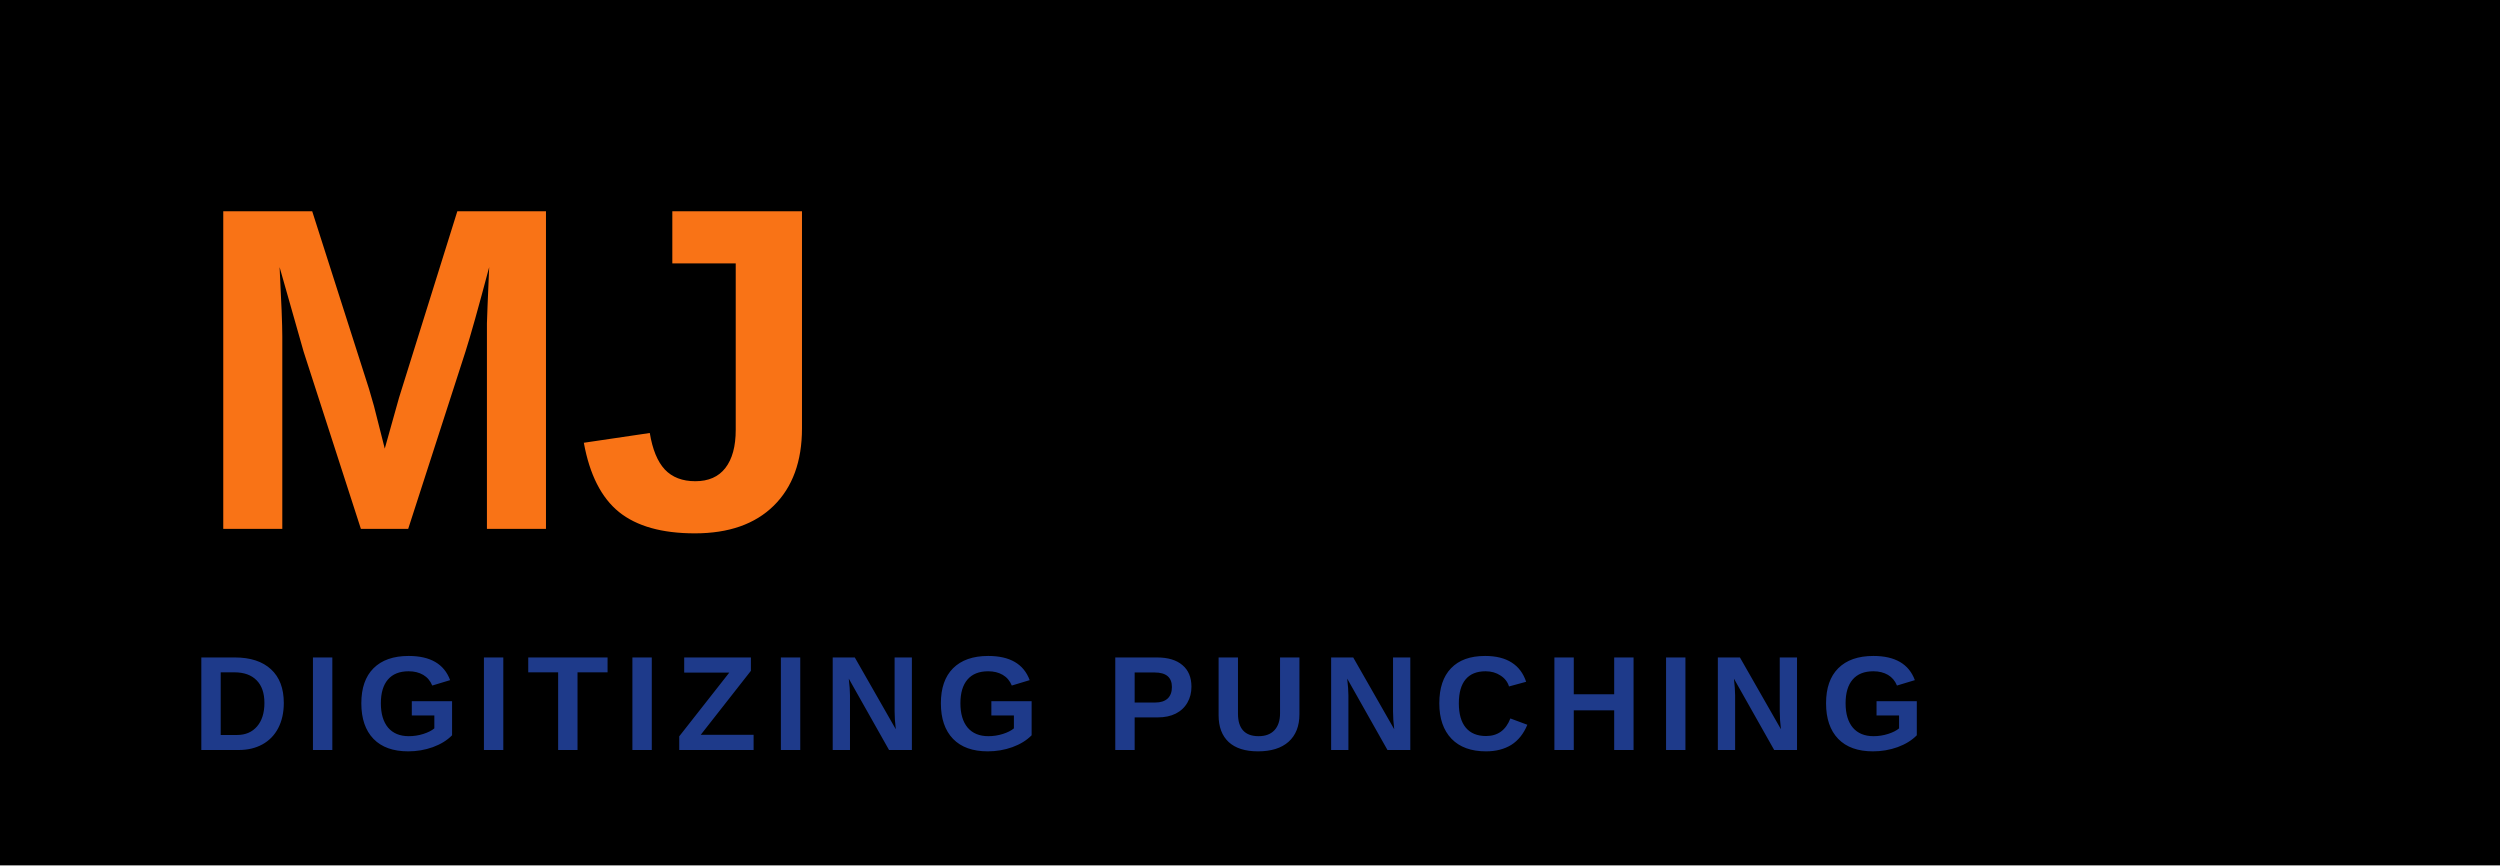
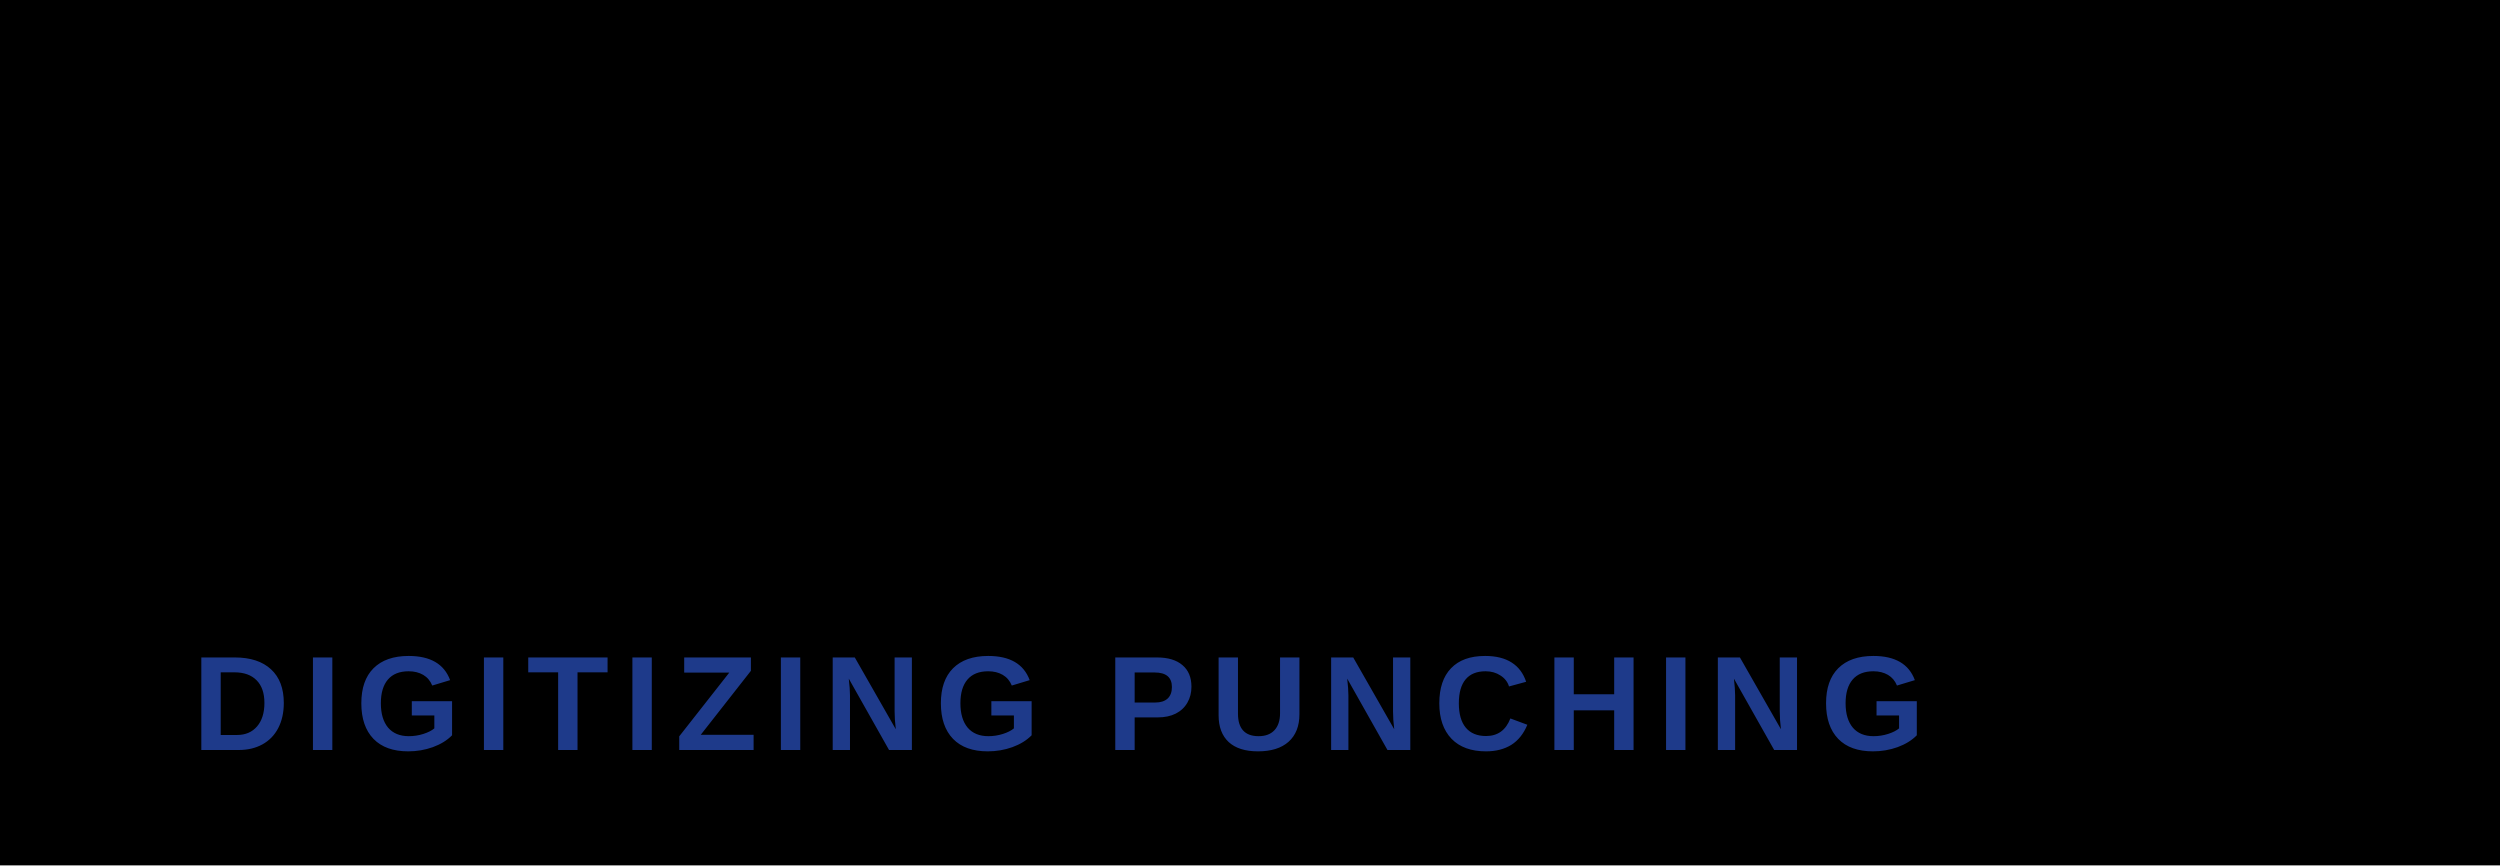
<svg xmlns="http://www.w3.org/2000/svg" width="260" height="90" viewBox="0 0 260 90">
  <rect width="260" height="90" />
-   <text x="20" y="55" font-family="Arial, Helvetica, sans-serif" font-size="48" font-weight="800" fill="#f97316">
+   <text x="20" y="55" font-family="Arial, Helvetica, sans-serif" font-size="60" font-weight="800">
    MJ
  </text>
  <text x="20" y="78" font-family="Arial, Helvetica, sans-serif" font-size="14" font-weight="600" letter-spacing="1.5" fill="#1e3a8a">
    DIGITIZING PUNCHING
  </text>
</svg>
